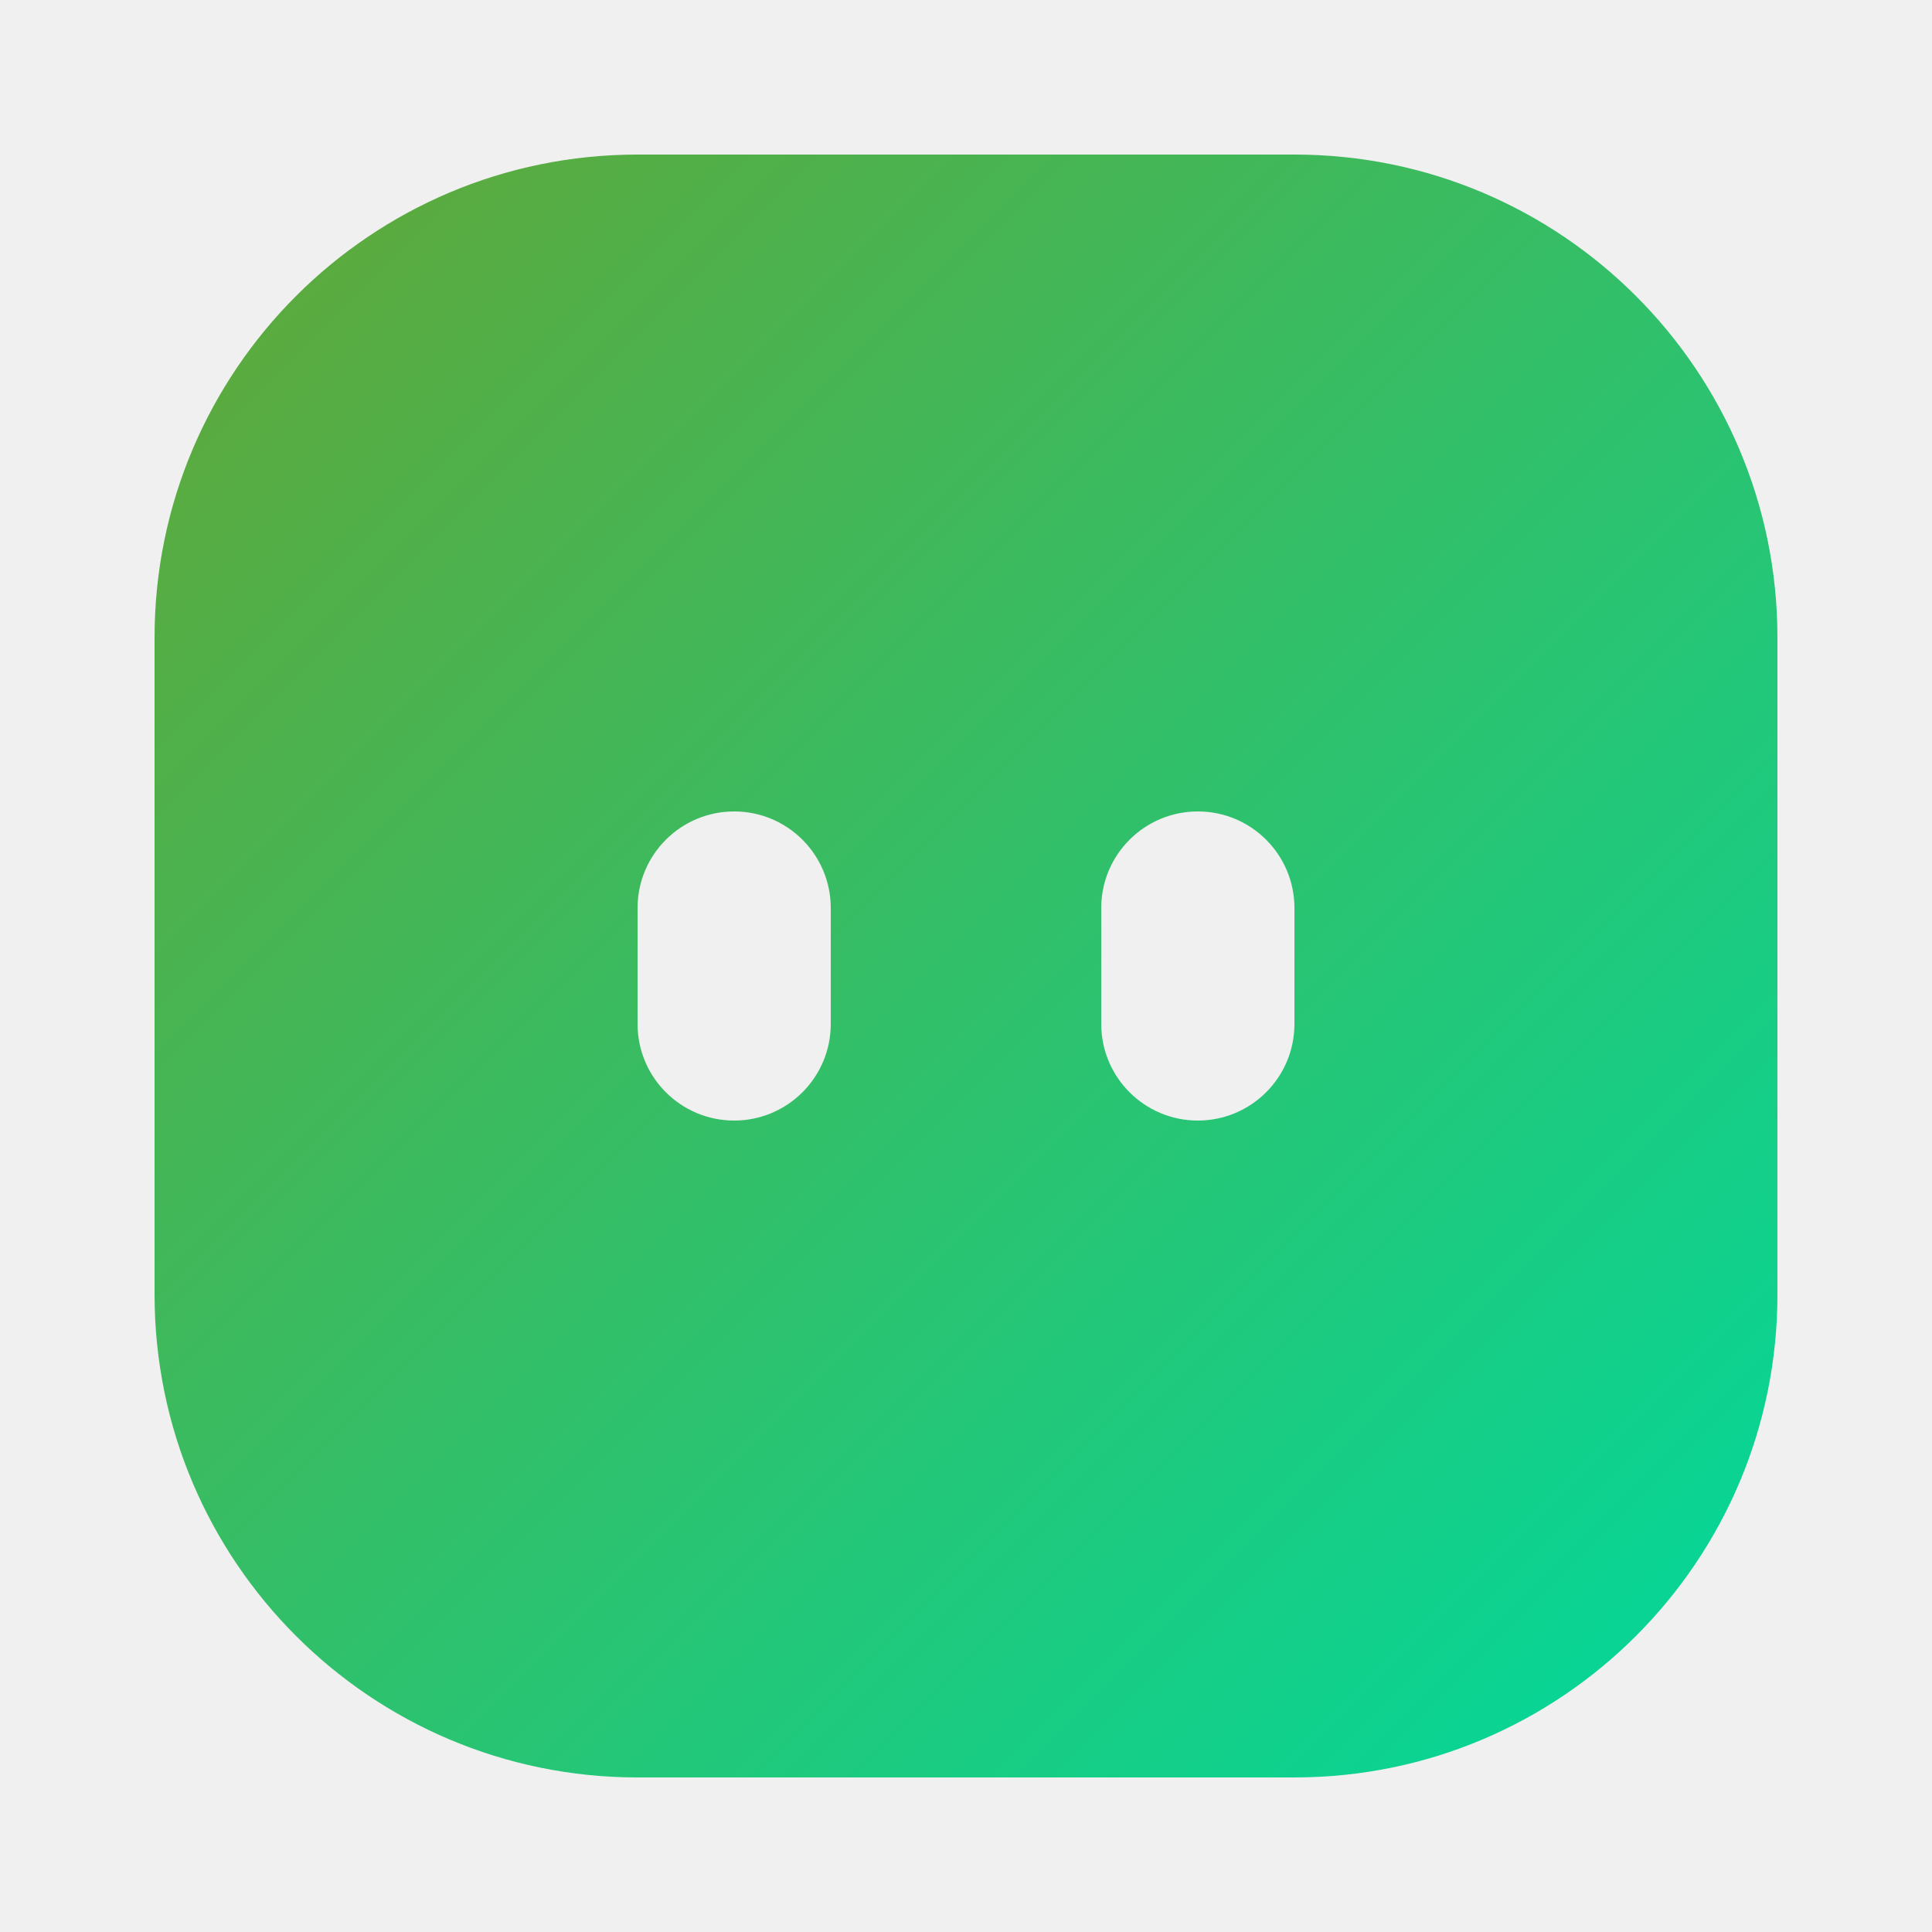
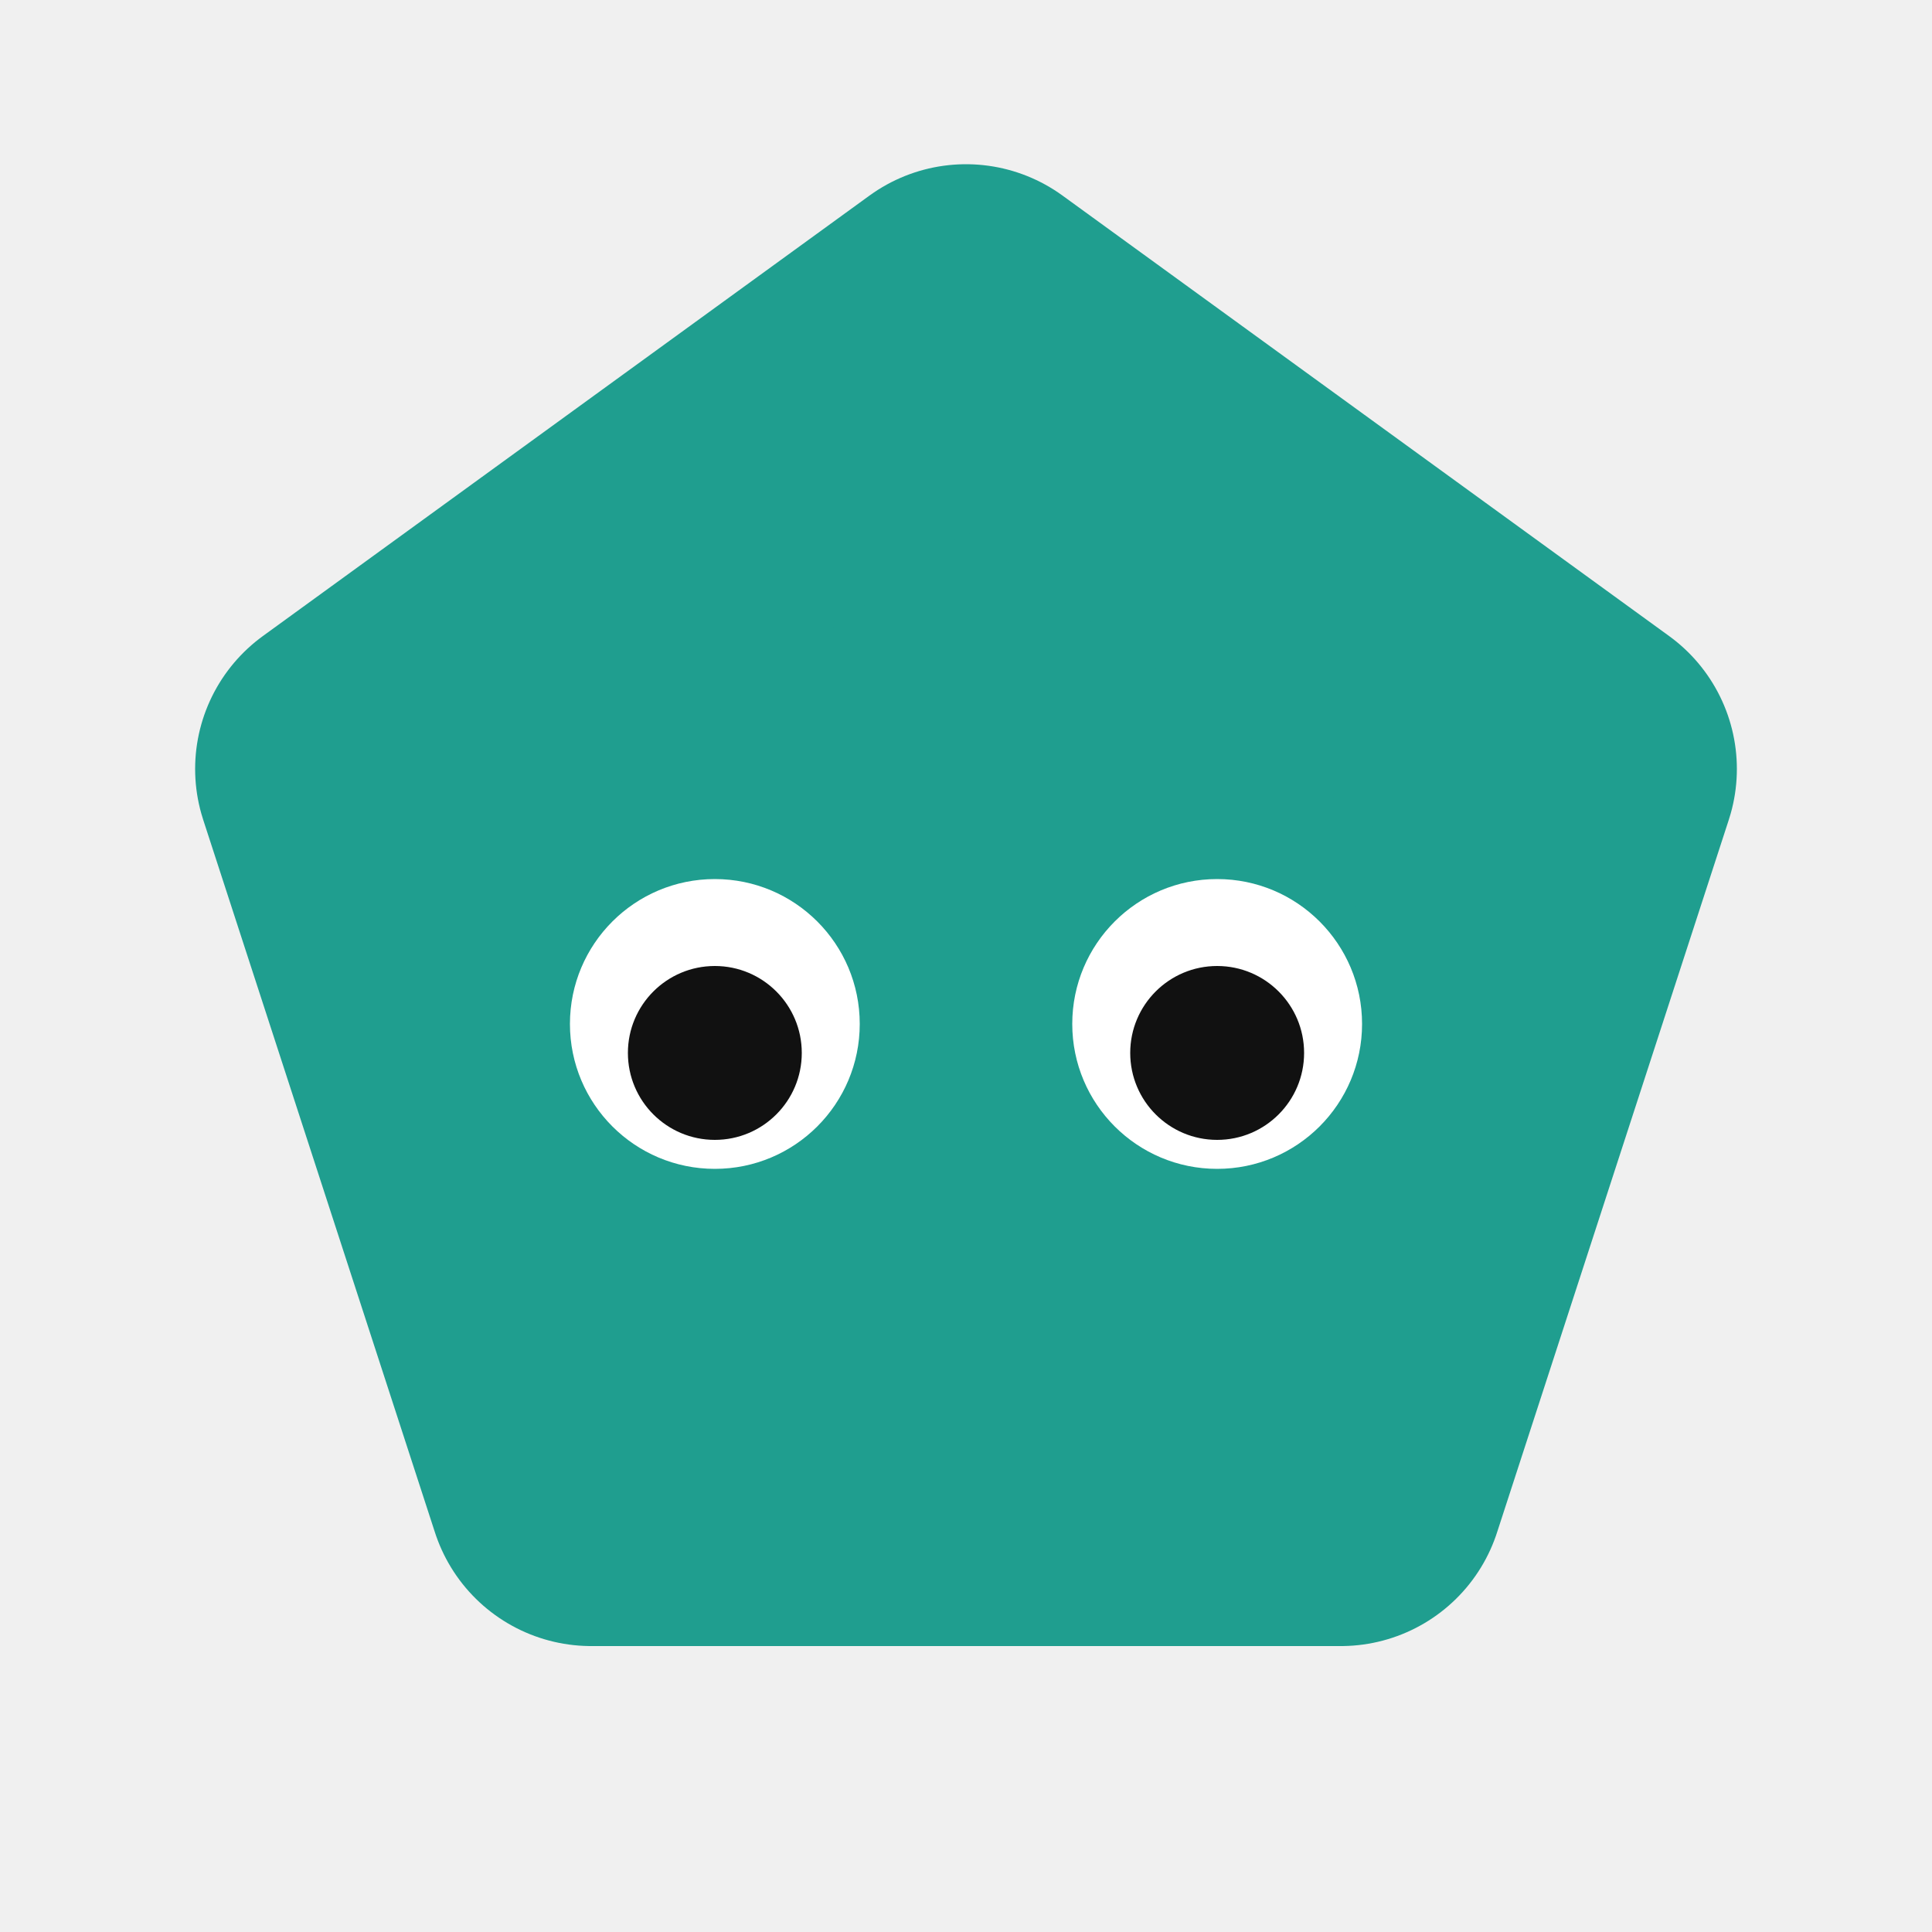
<svg xmlns="http://www.w3.org/2000/svg" viewBox="0 0 100 100" width="100" height="100">
-   <defs>
-     <linearGradient id="g" x1="0" y1="0" x2="1" y2="1">
-       <stop offset="0" stop-color="#63a636" />
-       <stop offset="1" stop-color="#00d99d" />
-     </linearGradient>
-     <mask id="m" maskUnits="userSpaceOnUse" x="0" y="0" width="100" height="100">
-       <rect width="100" height="100" fill="#fff" />
-       <g fill="#000">
-         <rect x="33" y="42" width="10" height="16" rx="5" />
-         <rect x="57" y="42" width="10" height="16" rx="5" />
-       </g>
-     </mask>
-   </defs>
-   <g mask="url(#m)">
-     <rect x="8" y="8" width="84" height="84" rx="25" fill="url(#g)" />
-   </g>
+   <polygon points="50.0,17.0 81.4,39.8 69.4,76.7 30.6,76.7 18.6,39.8" fill="#1f9e8f" stroke="#1f9e8f" stroke-width="17" stroke-linejoin="round" />
+   <rect x="29.5" y="45.5" width="15" height="15" rx="7.5" fill="#fff" />
+   <rect x="32.5" y="50.0" width="9" height="9" rx="4.50" fill="#111" />
+   <rect x="55.5" y="45.5" width="15" height="15" rx="7.5" fill="#fff" />
+   <rect x="58.5" y="50.0" width="9" height="9" rx="4.50" fill="#111" />
</svg>
